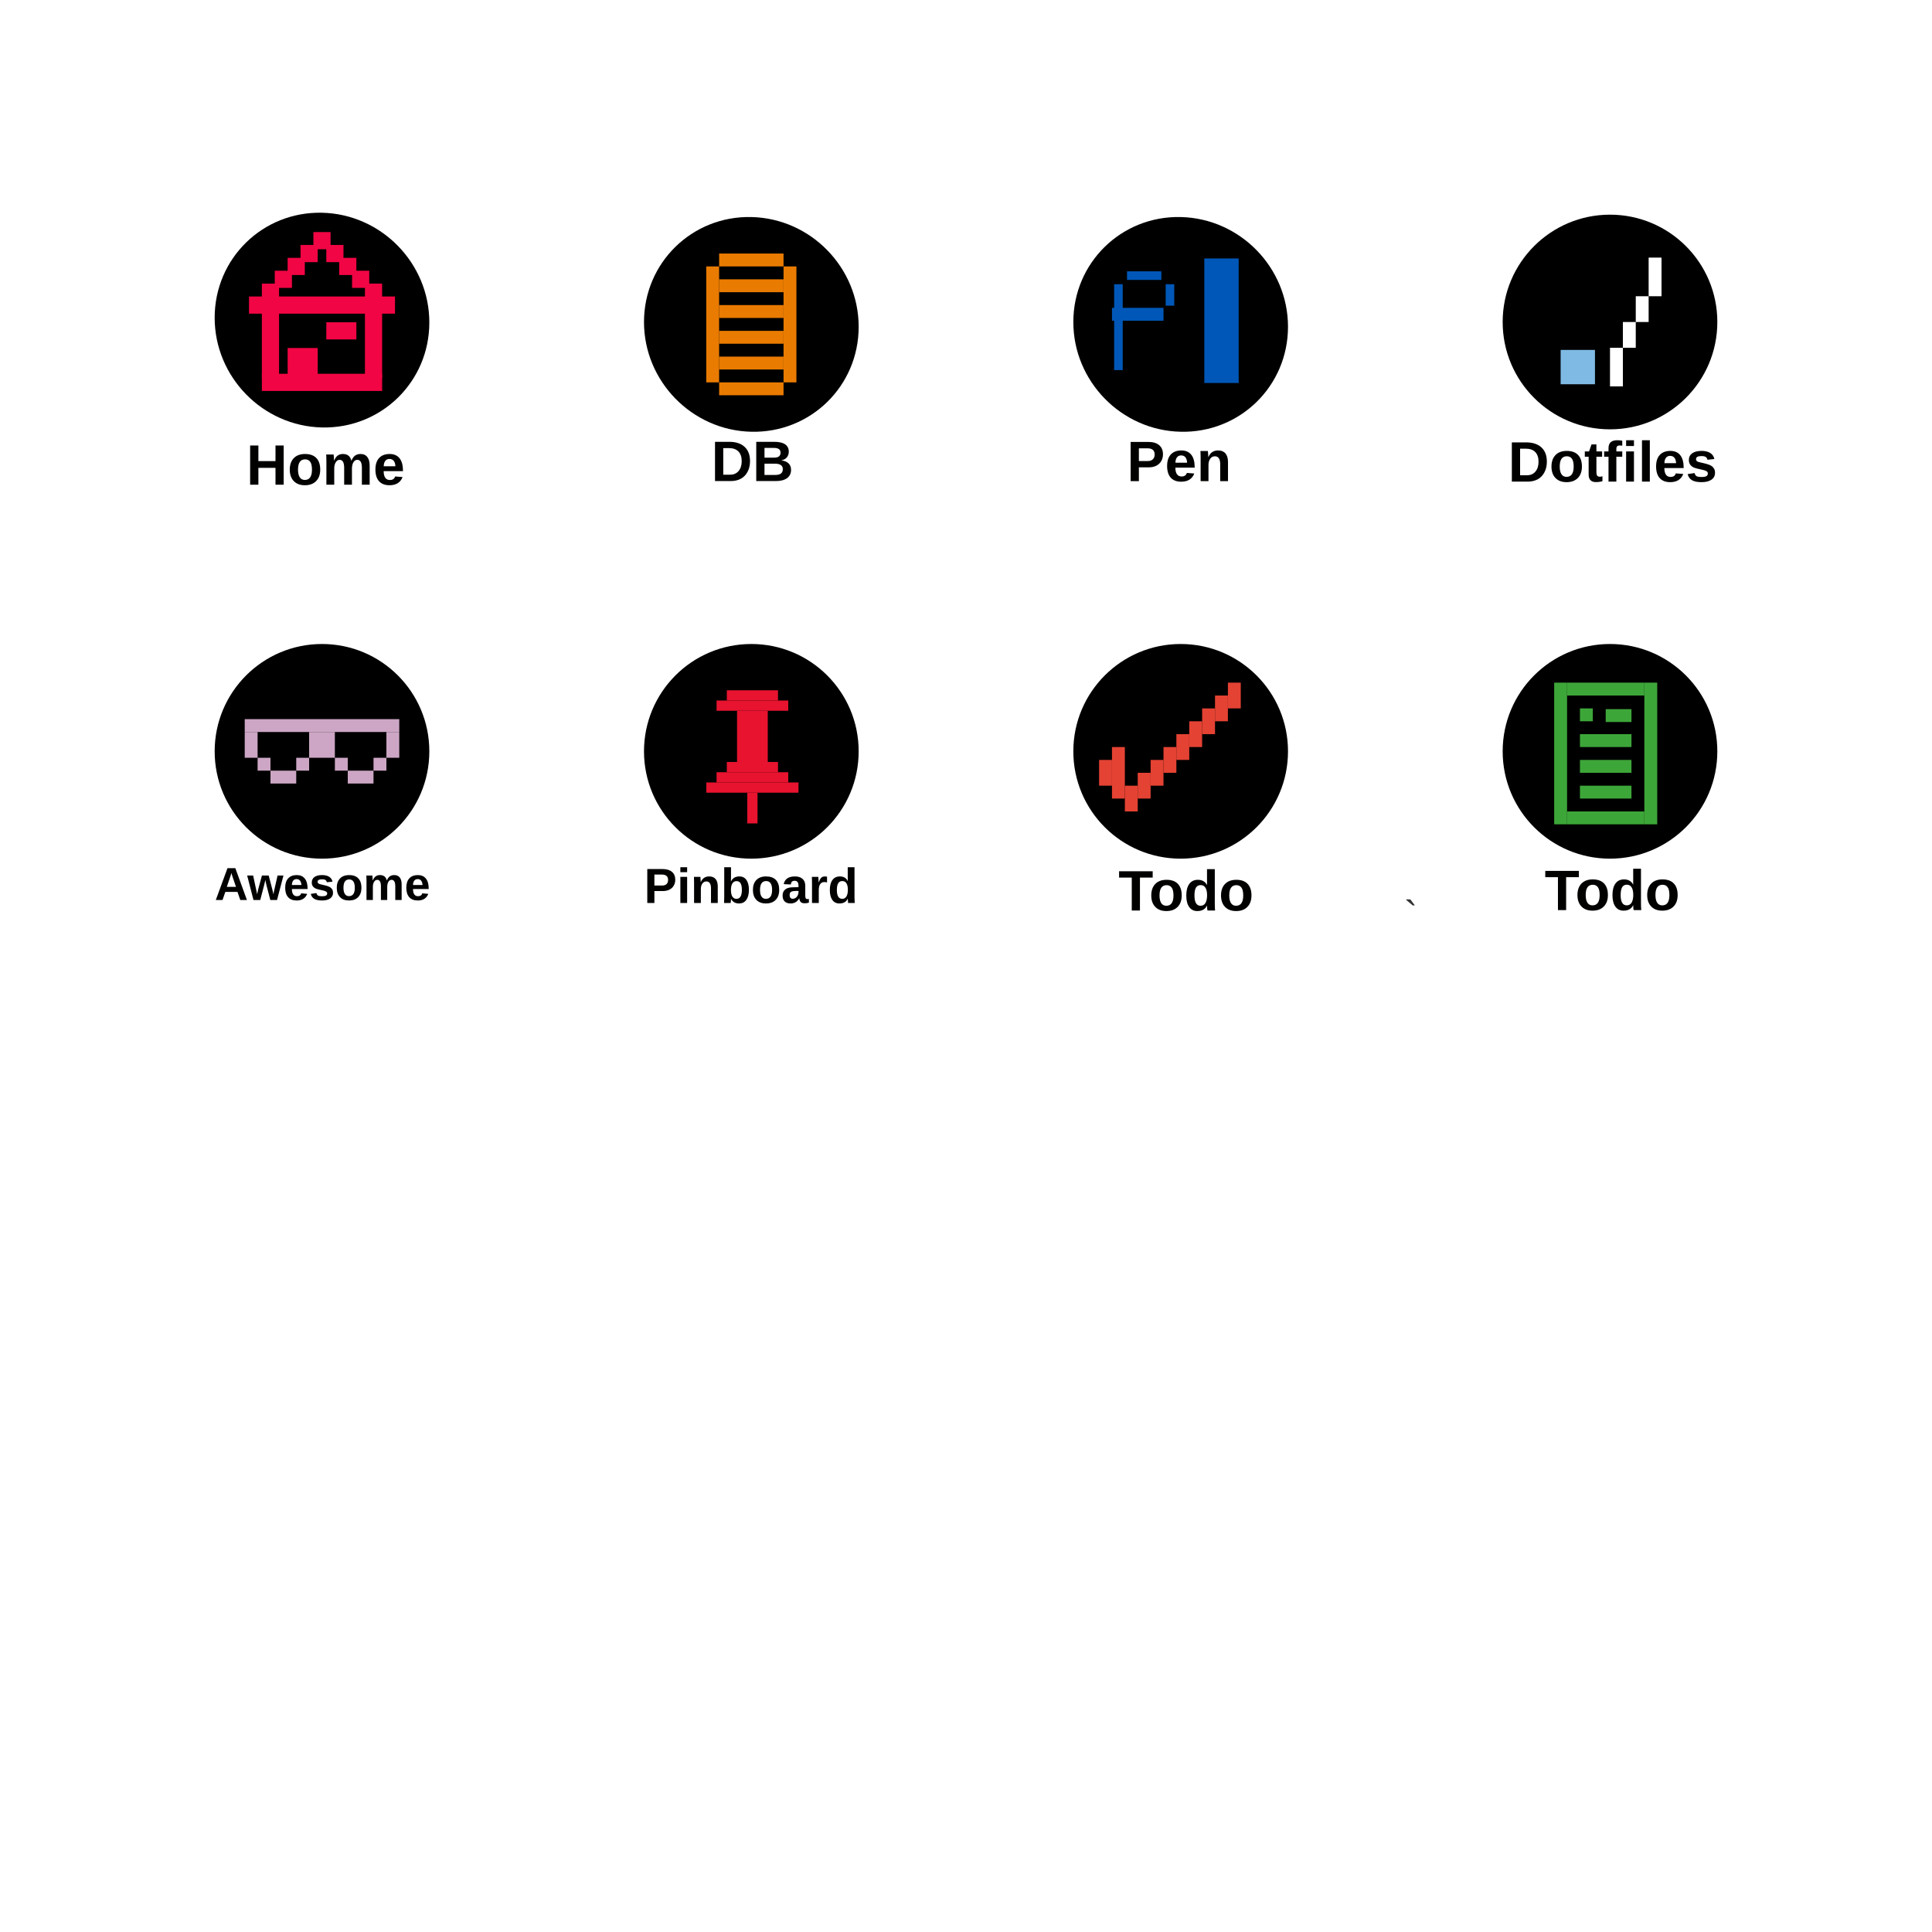
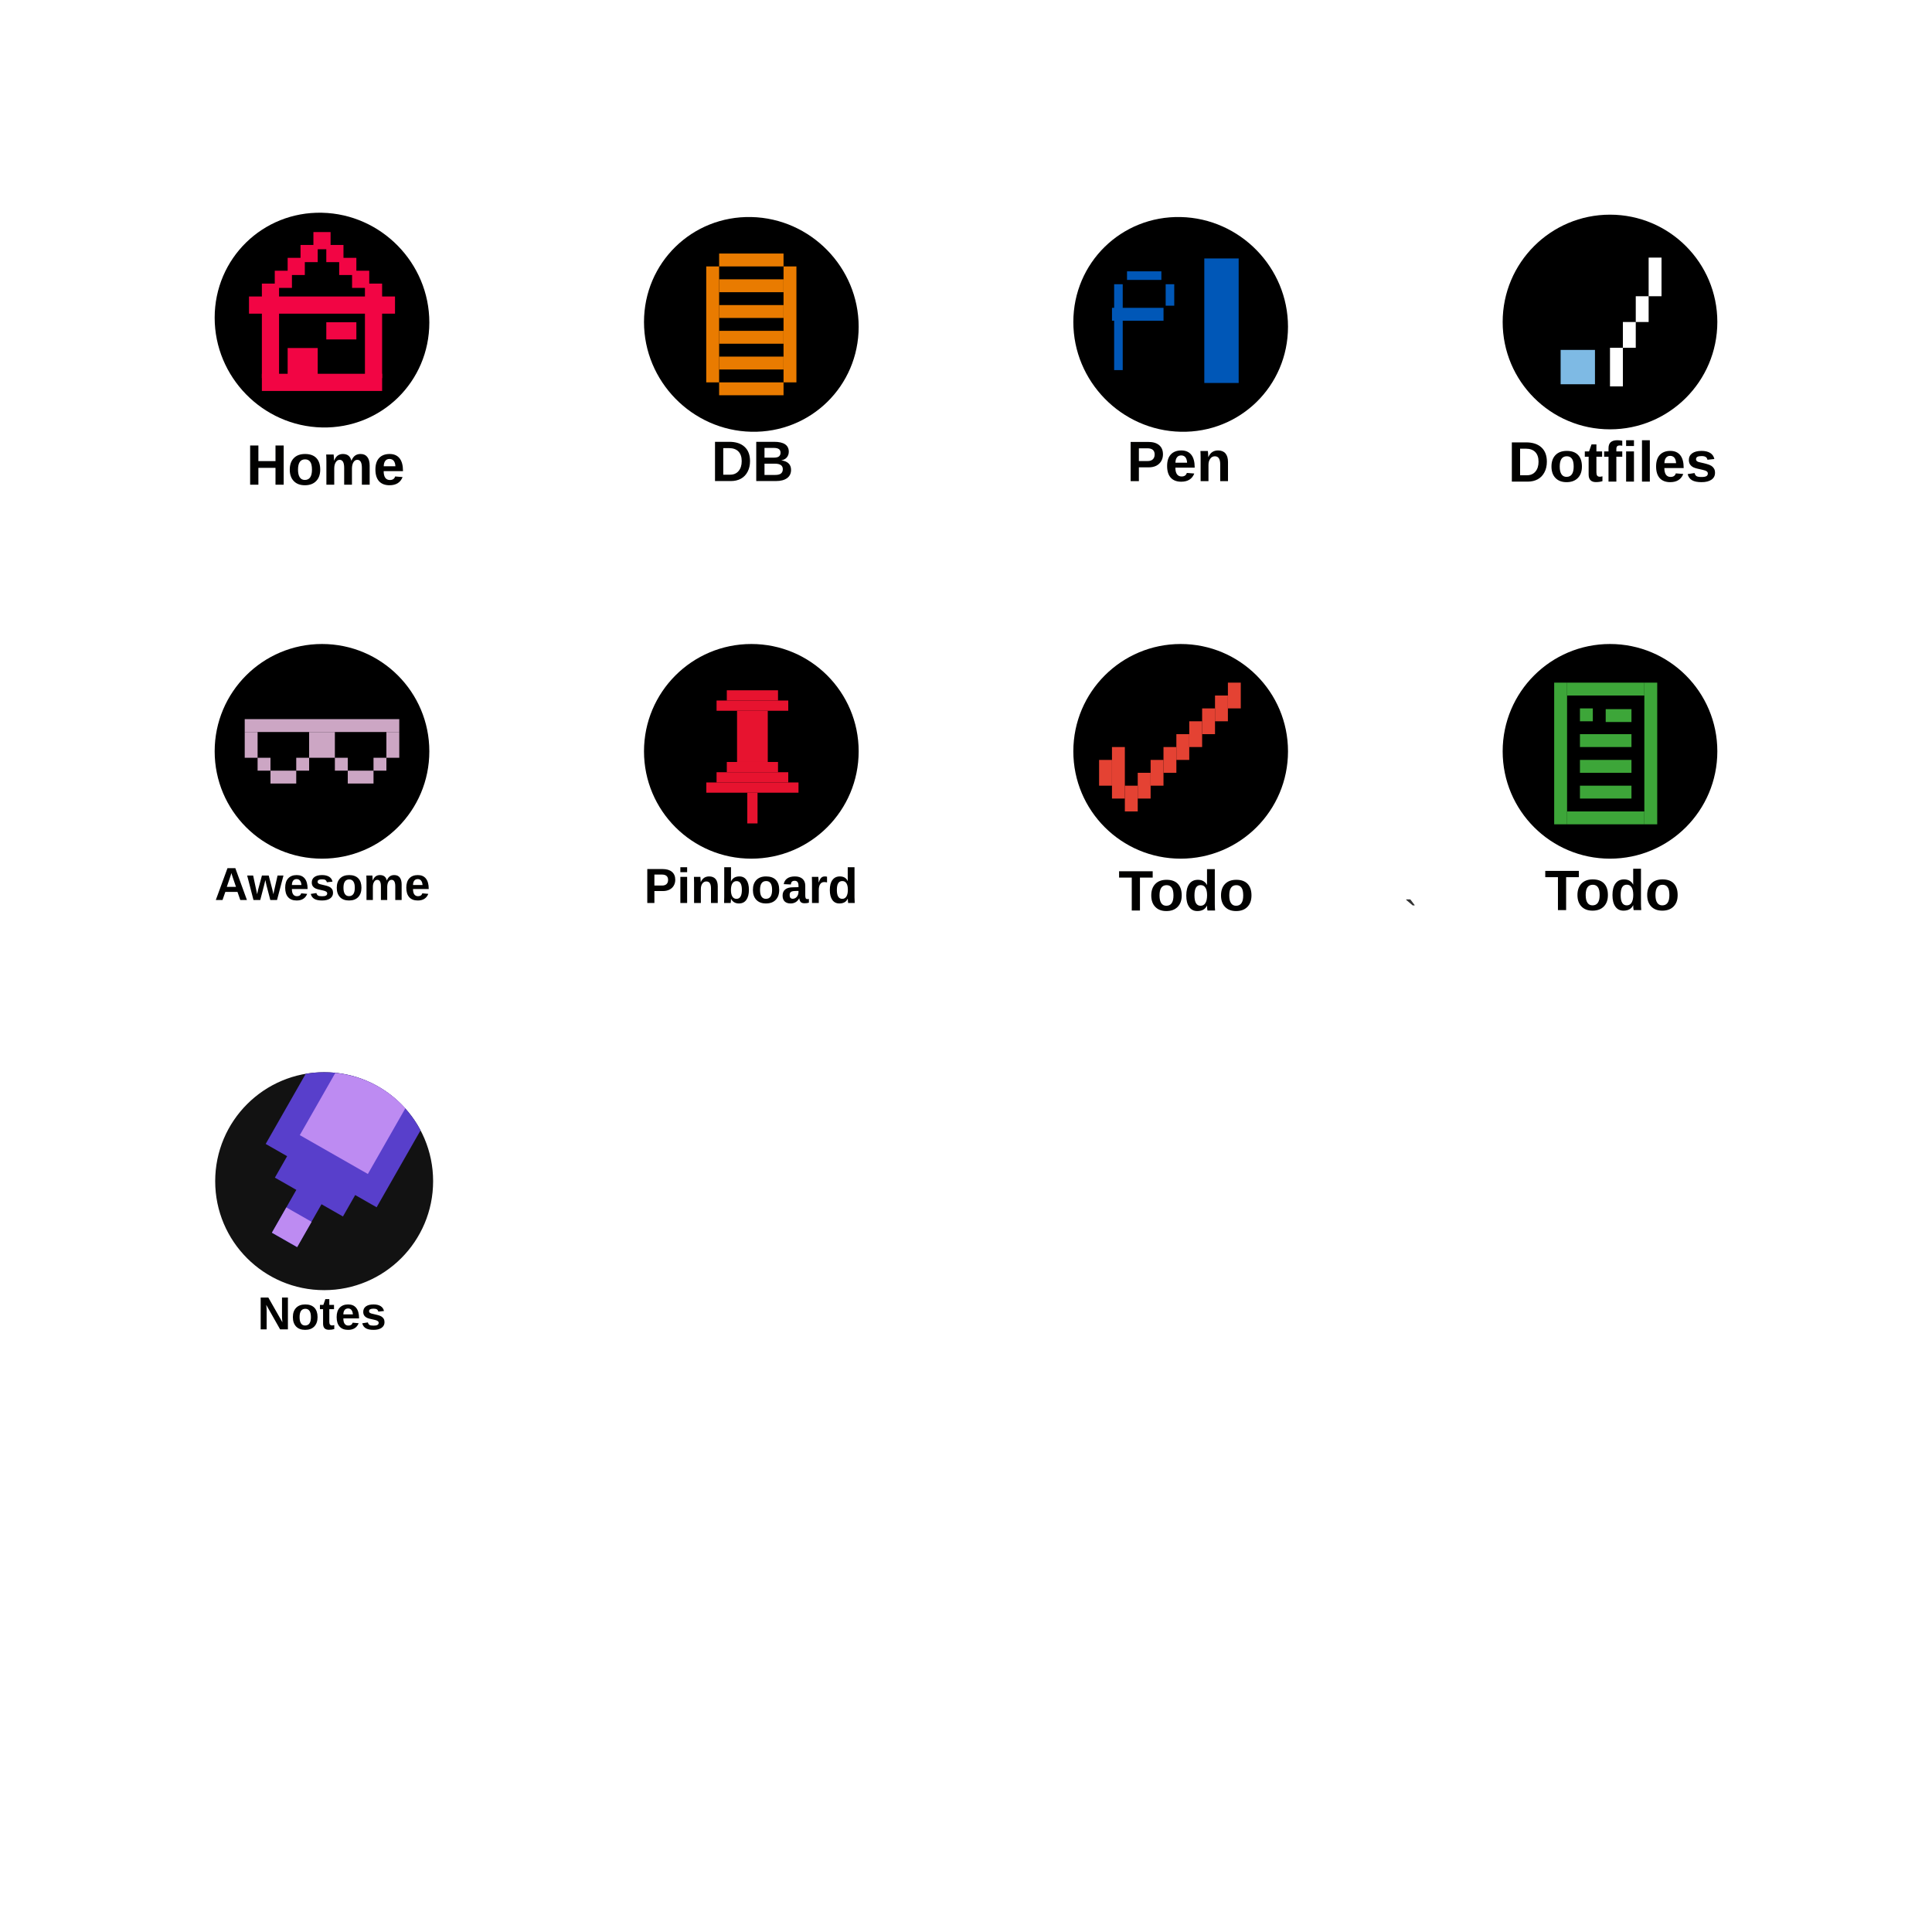
<svg xmlns="http://www.w3.org/2000/svg" viewBox="0 0 450 450" width="450" height="450">
  <ellipse style="stroke: rgb(0, 0, 0); stroke-width: 0px;" cx="315.003" cy="250" rx="25.006" ry="25" transform="matrix(0.999756, 0.022085, 0, 1.000244, -239.9261, -182.4597)" />
  <rect x="76.502" y="75.558" width="6.002" height="3.001" style="stroke: rgb(242, 5, 68); fill: rgb(242, 5, 68);" />
  <rect x="73.5" width="3.001" height="3.001" style="stroke: rgb(242, 5, 68); fill: rgb(242, 5, 68);" y="54.553" />
  <rect x="70.5" y="57.554" width="3.001" height="3.001" style="stroke: rgb(242, 5, 68); fill: rgb(242, 5, 68);" />
  <rect x="76.502" y="57.554" width="3.001" height="3.001" style="stroke: rgb(242, 5, 68); fill: rgb(242, 5, 68);" />
  <rect x="67.499" y="60.555" width="3.001" height="3.001" style="stroke: rgb(242, 5, 68); fill: rgb(242, 5, 68);" />
  <rect x="64.498" y="63.556" width="3.001" height="3.001" style="stroke: rgb(242, 5, 68); fill: rgb(242, 5, 68);" />
  <rect x="79.502" y="60.555" width="3.001" height="3.001" style="stroke: rgb(242, 5, 68); fill: rgb(242, 5, 68);" />
  <rect x="82.503" y="63.556" width="3.001" height="3.001" style="stroke: rgb(242, 5, 68); fill: rgb(242, 5, 68);" />
  <rect x="61.497" y="72.558" width="3.001" height="15.004" style="stroke: rgb(242, 5, 68); fill: rgb(242, 5, 68);" />
  <rect x="85.502" y="72.558" width="3.001" height="15.004" style="stroke: rgb(242, 5, 68); fill: rgb(242, 5, 68);" />
  <rect x="61.497" y="87.561" width="27.007" height="3.001" style="stroke: rgb(242, 5, 68); fill: rgb(242, 5, 68);" />
  <rect x="61.497" y="66.556" width="3.001" height="3.001" style="stroke: rgb(242, 5, 68); fill: rgb(242, 5, 68);" />
  <rect x="85.502" y="66.556" width="3.001" height="3.001" style="stroke: rgb(242, 5, 68); fill: rgb(242, 5, 68);" />
  <rect x="58.497" y="69.557" width="33.008" height="3.001" style="stroke: rgb(242, 5, 68); fill: rgb(242, 5, 68);" />
  <rect x="67.499" y="81.56" width="6.002" height="6.002" style="stroke: rgb(242, 5, 68); fill: rgb(242, 5, 68);" />
  <text style="fill: rgb(1, 1, 0); font-family: Arial, sans-serif; font-size: 13.3px; font-weight: 700; white-space: pre;" x="57.371" y="112.899">Home</text>
  <ellipse style="stroke: rgb(0, 0, 0); stroke-width: 0px;" cx="315.003" cy="250" rx="25.006" ry="25" transform="matrix(0.999756, 0.022085, 0, 1.000244, -139.9262, -181.4592)" />
  <rect x="167.498" y="59.055" width="15.004" height="3.001" style="fill: rgb(233, 123, 0); stroke-width: 0px;" />
  <rect x="164.497" y="62.056" width="3.001" height="27.007" style="fill: rgb(233, 123, 0); stroke-width: 0px;" />
  <rect x="182.502" y="62.056" width="3.001" height="27.007" style="fill: rgb(233, 123, 0); stroke-width: 0px;" />
  <rect x="167.498" y="65.057" width="15.004" height="3.001" style="fill: rgb(233, 123, 0); stroke-width: 0px;" />
  <rect x="167.498" y="71.058" width="15.004" height="3.001" style="fill: rgb(233, 123, 0); stroke-width: 0px;" />
  <rect x="167.498" y="77.059" width="15.004" height="3.001" style="fill: rgb(233, 123, 0); stroke-width: 0px;" />
  <rect x="167.498" y="83.061" width="15.004" height="3.001" style="fill: rgb(233, 123, 0); stroke-width: 0px;" />
  <rect x="167.498" y="89.062" width="15.004" height="3.001" style="fill: rgb(233, 123, 0); stroke-width: 0px;" />
  <text style="fill: rgb(1, 1, 0); font-family: Arial, sans-serif; font-size: 13.3px; font-weight: 700; white-space: pre;" x="165.65" y="112.048">DB</text>
  <ellipse style="stroke: rgb(0, 0, 0); stroke-width: 0px;" cx="315.003" cy="250" rx="25.006" ry="25" transform="matrix(0.999756, 0.022085, 0, 1.000244, -39.92625, -181.4595)" />
  <rect x="259.003" y="65.7" width="3.001" height="21.005" style="stroke: rgb(0, 0, 0); fill: rgb(0, 87, 183);" />
  <rect x="262.003" y="62.698" width="9.003" height="3.001" style="stroke: rgb(0, 0, 0); fill: rgb(0, 87, 183);" />
  <rect x="271.006" y="65.7" width="3.001" height="6.002" style="stroke: rgb(0, 0, 0); fill: rgb(0, 87, 183);" />
  <rect x="259.003" y="71.701" width="12.003" height="3.001" style="stroke: rgb(0, 0, 0); stroke-width: 0px; fill: rgb(0, 87, 183);" />
  <rect x="280.007" y="59.698" width="9.003" height="30.007" style="stroke: rgb(0, 0, 0); fill: rgb(0, 87, 183);" />
  <text style="fill: rgb(1, 1, 0); font-family: Arial, sans-serif; font-size: 13.3px; font-weight: 700; white-space: pre;" x="262.458" y="112.075">Pen</text>
  <text style="white-space: pre; fill: rgb(51, 51, 51); font-family: Arial, sans-serif; font-size: 7.2px;" x="312.91" y="104.051"> </text>
  <ellipse style="stroke: rgb(0, 0, 0); stroke-width: 0px;" cx="375" cy="75" rx="25" ry="25" />
  <rect x="375" y="81" width="3" height="9" style="stroke: rgb(0, 0, 0); stroke-width: 0px; fill: rgb(255, 255, 255);" />
  <rect x="378" y="75" width="3" height="6" style="stroke: rgb(0, 0, 0); stroke-width: 0px; fill: rgb(255, 255, 255);" />
  <rect x="381" y="69" width="3" height="6" style="stroke: rgb(0, 0, 0); stroke-width: 0px; fill: rgb(255, 255, 255);" />
  <rect y="81" width="9" height="9" style="stroke: rgb(0, 0, 0); fill: rgb(126, 186, 228);" x="363" />
  <rect x="384" y="60" width="3" height="9" style="stroke: rgb(0, 0, 0); stroke-width: 0px; fill: rgb(255, 255, 255);" />
  <text style="fill: rgb(1, 1, 0); font-family: Arial, sans-serif; font-size: 13.3px; font-weight: 700; white-space: pre;" x="351.246" y="112.182">Dotfiles</text>
  <ellipse style="stroke: rgb(0, 0, 0); stroke-width: 0px;" cx="75" cy="175" rx="25" ry="25" />
  <rect x="57" y="167.5" width="36" height="3" style="stroke: rgb(0, 0, 0); stroke-width: 0px; fill: rgb(204, 166, 196);" />
  <rect x="57" y="170.5" width="3" height="6" style="stroke: rgb(0, 0, 0); stroke-width: 0px; fill: rgb(204, 166, 196);" />
  <rect x="59.999" y="176.5" width="3" height="3" style="stroke: rgb(0, 0, 0); stroke-width: 0px; fill: rgb(204, 166, 196);" />
  <rect x="90" y="170.5" width="3" height="6" style="stroke: rgb(0, 0, 0); stroke-width: 0px; fill: rgb(204, 166, 196);" />
  <rect x="86.999" y="176.5" width="3" height="3" style="stroke: rgb(0, 0, 0); stroke-width: 0px; fill: rgb(204, 166, 196);" />
  <rect x="63" y="179.5" width="6" height="3" style="stroke: rgb(0, 0, 0); stroke-width: 0px; fill: rgb(204, 166, 196);" />
  <rect x="80.999" y="179.5" width="6" height="3" style="stroke: rgb(0, 0, 0); stroke-width: 0px; fill: rgb(204, 166, 196);" />
  <rect x="69" y="176.5" width="3" height="3" style="stroke: rgb(0, 0, 0); stroke-width: 0px; fill: rgb(204, 166, 196);" />
  <rect x="78" y="176.5" width="3" height="3" style="stroke: rgb(0, 0, 0); stroke-width: 0px; fill: rgb(204, 166, 196);" />
  <rect x="71.999" y="170.5" width="6" height="6" style="stroke: rgb(0, 0, 0); stroke-width: 0px; fill: rgb(204, 166, 196);" />
  <text style="fill: rgb(1, 1, 0); font-family: Arial, sans-serif; font-size: 10.8px; font-weight: 700; white-space: pre;" x="50" y="209.632">Awesome</text>
  <ellipse style="stroke: rgb(0, 0, 0); stroke-width: 0px;" cx="175" cy="175" rx="25" ry="25" />
  <rect x="166.902" y="163.165" width="16.698" height="2.385" style="stroke: rgb(0, 0, 0); stroke-width: 0px; fill: rgb(231, 19, 47);" />
  <rect x="171.673" y="165.551" width="7.156" height="11.927" style="stroke: rgb(0, 0, 0); stroke-width: 0px; fill: rgb(231, 19, 47);" />
  <rect x="169.288" y="177.478" width="11.927" height="2.385" style="stroke: rgb(0, 0, 0); stroke-width: 0px; fill: rgb(231, 19, 47);" />
  <rect x="166.902" y="179.864" width="16.698" height="2.385" style="stroke: rgb(0, 0, 0); stroke-width: 0px; fill: rgb(231, 19, 47);" />
  <rect x="164.517" y="182.249" width="21.469" height="2.385" style="stroke: rgb(0, 0, 0); stroke-width: 0px; fill: rgb(231, 19, 47);" />
  <rect x="174.059" y="184.635" width="2.385" height="7.156" style="stroke: rgb(0, 0, 0); stroke-width: 0px; fill: rgb(231, 19, 47);" />
  <rect x="169.288" width="11.927" height="2.385" style="stroke: rgb(0, 0, 0); stroke-width: 0px; fill: rgb(231, 19, 47);" y="160.78" />
  <text style="fill: rgb(1, 1, 0); font-family: Arial, sans-serif; font-size: 10.8px; font-weight: 700; white-space: pre;" x="150" y="209.861"> </text>
  <text style="fill: rgb(1, 1, 0); font-family: Arial, sans-serif; font-size: 11.5px; font-weight: 700; white-space: pre;" x="150" y="210.325">Pinboard</text>
  <ellipse style="stroke: rgb(0, 0, 0); stroke-width: 0px;" cx="275" cy="175" rx="25" ry="25" />
  <rect x="262" y="183" width="3" height="6" style="stroke: rgb(0, 0, 0); stroke-width: 0px; stroke-opacity: 0; fill: rgb(228, 66, 51);" />
  <rect x="265" y="180" width="3" height="6" style="stroke: rgb(0, 0, 0); stroke-width: 0px; stroke-opacity: 0; fill: rgb(228, 66, 51);" />
  <rect x="268" y="177" width="3" height="6" style="stroke: rgb(0, 0, 0); stroke-width: 0px; stroke-opacity: 0; fill: rgb(228, 66, 51);" />
  <rect x="271" y="174" width="3" height="6" style="stroke: rgb(0, 0, 0); stroke-width: 0px; stroke-opacity: 0; fill: rgb(228, 66, 51);" />
  <rect x="274" y="171" width="3" height="6" style="stroke: rgb(0, 0, 0); stroke-width: 0px; stroke-opacity: 0; fill: rgb(228, 66, 51);" />
  <rect x="277" y="168" width="3" height="6" style="stroke: rgb(0, 0, 0); stroke-width: 0px; stroke-opacity: 0; fill: rgb(228, 66, 51);" />
  <rect x="280" y="165" width="3" height="6" style="stroke: rgb(0, 0, 0); stroke-width: 0px; stroke-opacity: 0; fill: rgb(228, 66, 51);" />
  <rect x="283" y="162" width="3" height="6" style="stroke: rgb(0, 0, 0); stroke-width: 0px; stroke-opacity: 0; fill: rgb(228, 66, 51);" />
  <rect x="286" y="159" width="3" height="6" style="stroke: rgb(0, 0, 0); stroke-width: 0px; stroke-opacity: 0; fill: rgb(228, 66, 51);" />
  <rect x="259" y="174" width="3" height="12" style="stroke: rgb(0, 0, 0); stroke-width: 0px; stroke-opacity: 0; fill: rgb(228, 66, 51);" />
  <rect x="256" y="177" width="3" height="6" style="stroke: rgb(0, 0, 0); stroke-width: 0px; stroke-opacity: 0; fill: rgb(228, 66, 51);" />
  <text style="fill: rgb(1, 1, 0); font-family: Arial, sans-serif; font-size: 13.3px; font-weight: 700; white-space: pre;" x="260.5" y="212.079">Todo</text>
  <text style="white-space: pre; fill: rgb(51, 51, 51); font-family: Arial, sans-serif; font-size: 9.4px;" x="327.049" y="216.407">`</text>
  <ellipse style="stroke: rgb(0, 0, 0); stroke-width: 0px;" cx="375" cy="175" rx="25" ry="25" />
  <rect x="362" y="159" width="3" height="33" style="stroke: rgb(0, 0, 0); stroke-width: 0px; fill: rgb(61, 166, 57);" />
  <rect x="383" y="159" width="3" height="33" style="stroke: rgb(0, 0, 0); stroke-width: 0px; fill: rgb(61, 166, 57);" />
  <rect x="365" y="159" width="18" height="3" style="stroke: rgb(0, 0, 0); stroke-width: 0px; fill: rgb(61, 166, 57);" />
  <rect x="365" y="189" width="18" height="3" style="stroke: rgb(0, 0, 0); stroke-width: 0px; fill: rgb(61, 166, 57);" />
  <rect x="368" y="165" width="3" height="3" style="stroke: rgb(0, 0, 0); stroke-width: 0px; fill: rgb(61, 166, 57);" />
  <rect x="368" y="171" width="12" height="3" style="stroke: rgb(0, 0, 0); stroke-width: 0px; fill: rgb(61, 166, 57);" />
  <rect x="368" y="176.999" width="12" height="3" style="stroke: rgb(0, 0, 0); stroke-width: 0px; fill: rgb(61, 166, 57);" />
  <rect x="368" y="183" width="12" height="3" style="stroke: rgb(0, 0, 0); stroke-width: 0px; fill: rgb(61, 166, 57);" />
  <rect x="373.999" y="165.171" width="6" height="3" style="stroke: rgb(0, 0, 0); stroke-width: 0px; fill: rgb(61, 166, 57);" />
  <text style="fill: rgb(1, 1, 0); font-family: Arial, sans-serif; font-size: 13.3px; font-weight: 700; white-space: pre;" x="359.765" y="211.984">Todo</text>
+   <ellipse style="fill: rgb(18, 18, 18); stroke: rgb(18, 18, 18);" cx="75.502" cy="275.121" rx="24.879" ry="24.879" />
+   <path d="M 75.502 250.242 C 84.952 250.242 93.171 255.51 97.383 263.27 L 87.539 280.515 L 62.565 266.26 L 71.528 250.558 C 72.822 250.35 74.15 250.242 75.502 250.242 Z M 67.56 269.111 L 82.545 277.664 L 79.694 282.659 L 71.706 278.1 L 74.699 279.809 L 68.997 289.798 L 64.002 286.947 L 69.704 276.957 L 64.709 274.106 L 67.56 269.111 Z" style="opacity: 1; fill: rgb(88, 63, 203); stroke: rgb(88, 63, 203);" />
+   <path d="M 85.498 272.76 L 70.513 264.206 L 78.371 250.441 C 84.441 251.116 89.852 253.974 93.8 258.214 L 85.498 272.76 Z" style="stroke: rgb(189, 139, 242); fill: rgb(189, 139, 242);" />
+   <rect x="43.519" y="13.315" width="5.772" height="5.772" style="fill: rgb(189, 139, 242); stroke: rgb(189, 139, 242);" transform="matrix(0.868484, 0.495718, -0.495718, 0.868484, 35.68881, 248.7722)" />
+   <text style="fill: rgb(1, 1, 0); font-family: Arial, sans-serif; font-size: 10.8px; font-weight: 700; white-space: pre;" x="49.619" y="309.64" transform="matrix(1, 0, 0, 1, 10.38001, 0.000309)">Notes<tspan x="49.619" dy="1em">​</tspan>
+   </text>
</svg>
